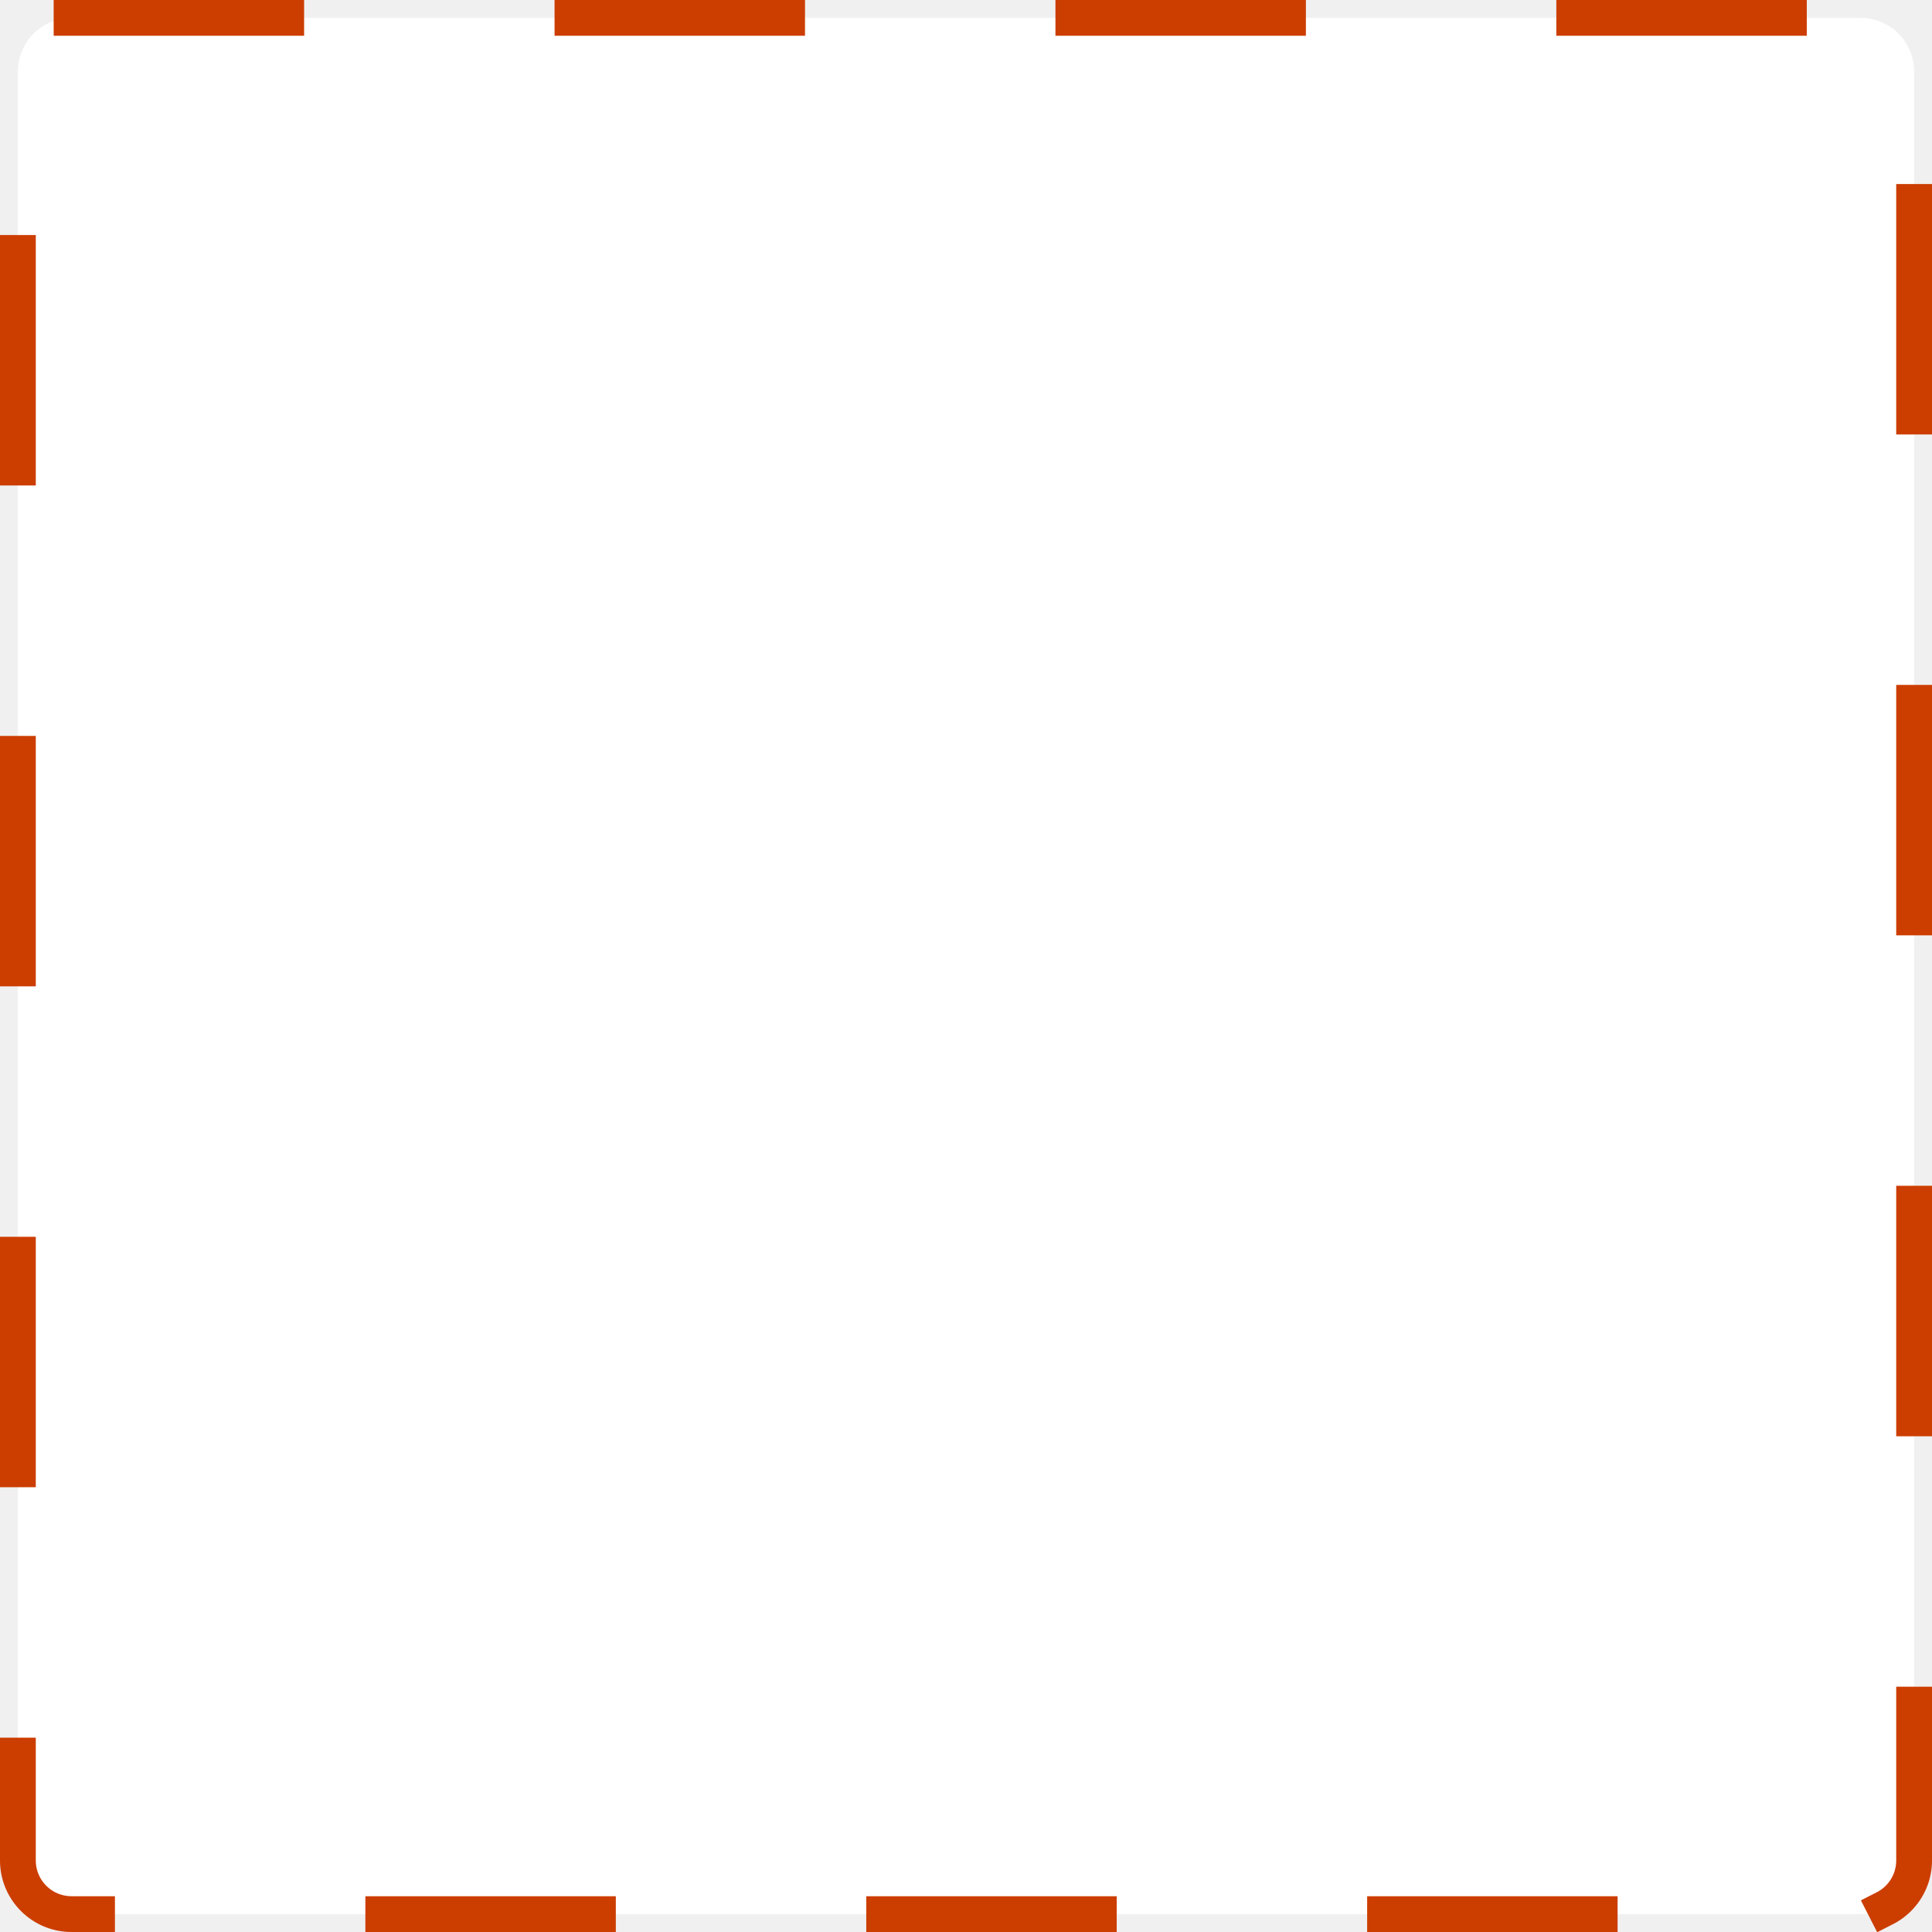
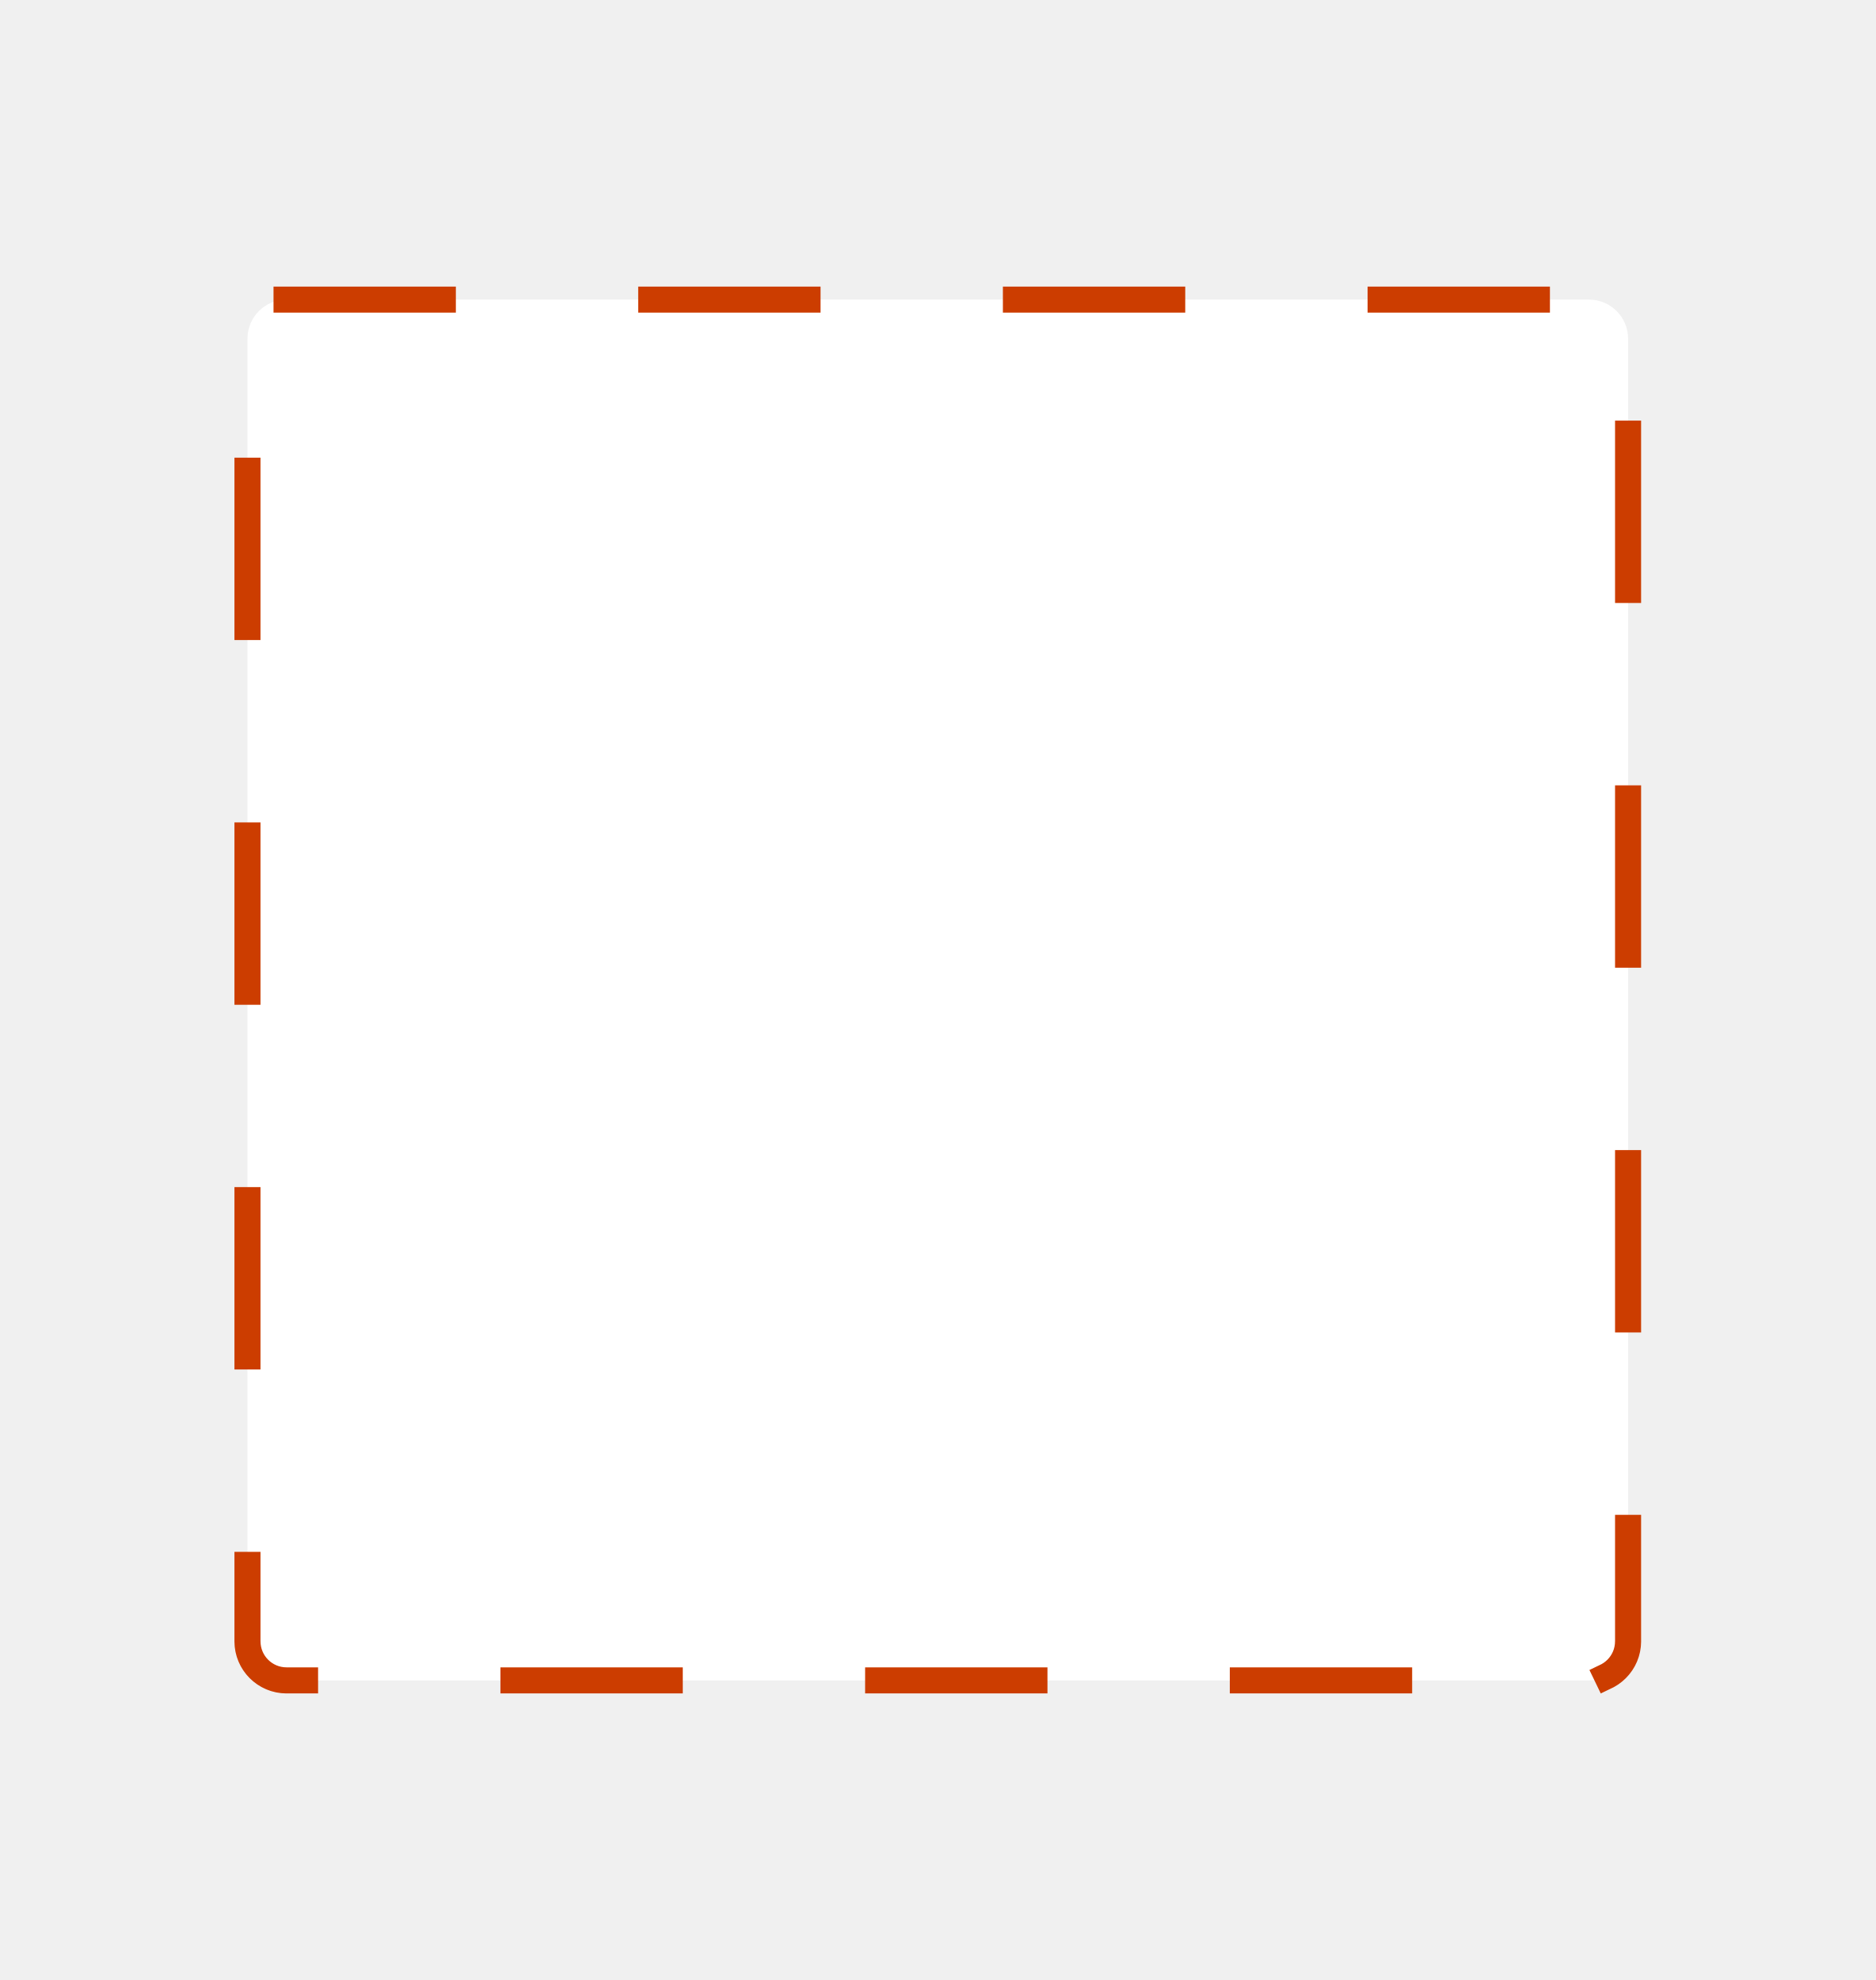
- <svg xmlns="http://www.w3.org/2000/svg" width="54" height="54" fill="none">
-   <rect width="53" height="53" x=".5" y=".5" fill="#fff" rx="1.5" />
-   <rect width="53" height="53" x=".5" y=".5" stroke="#CC3D00" stroke-dasharray="6 8" stroke-linecap="square" stroke-linejoin="round" rx="1.5" />
+ <svg xmlns="http://www.w3.org/2000/svg" width="72" height="76" fill="none">
+   <rect width="53" height="53" x="9.5" y="11.5" fill="#fff" rx="1.5" />
+   <rect width="53" height="53" x="9.5" y="11.5" stroke="#CC3D00" stroke-dasharray="6 8" stroke-linecap="square" stroke-linejoin="round" rx="1.5" />
</svg>
